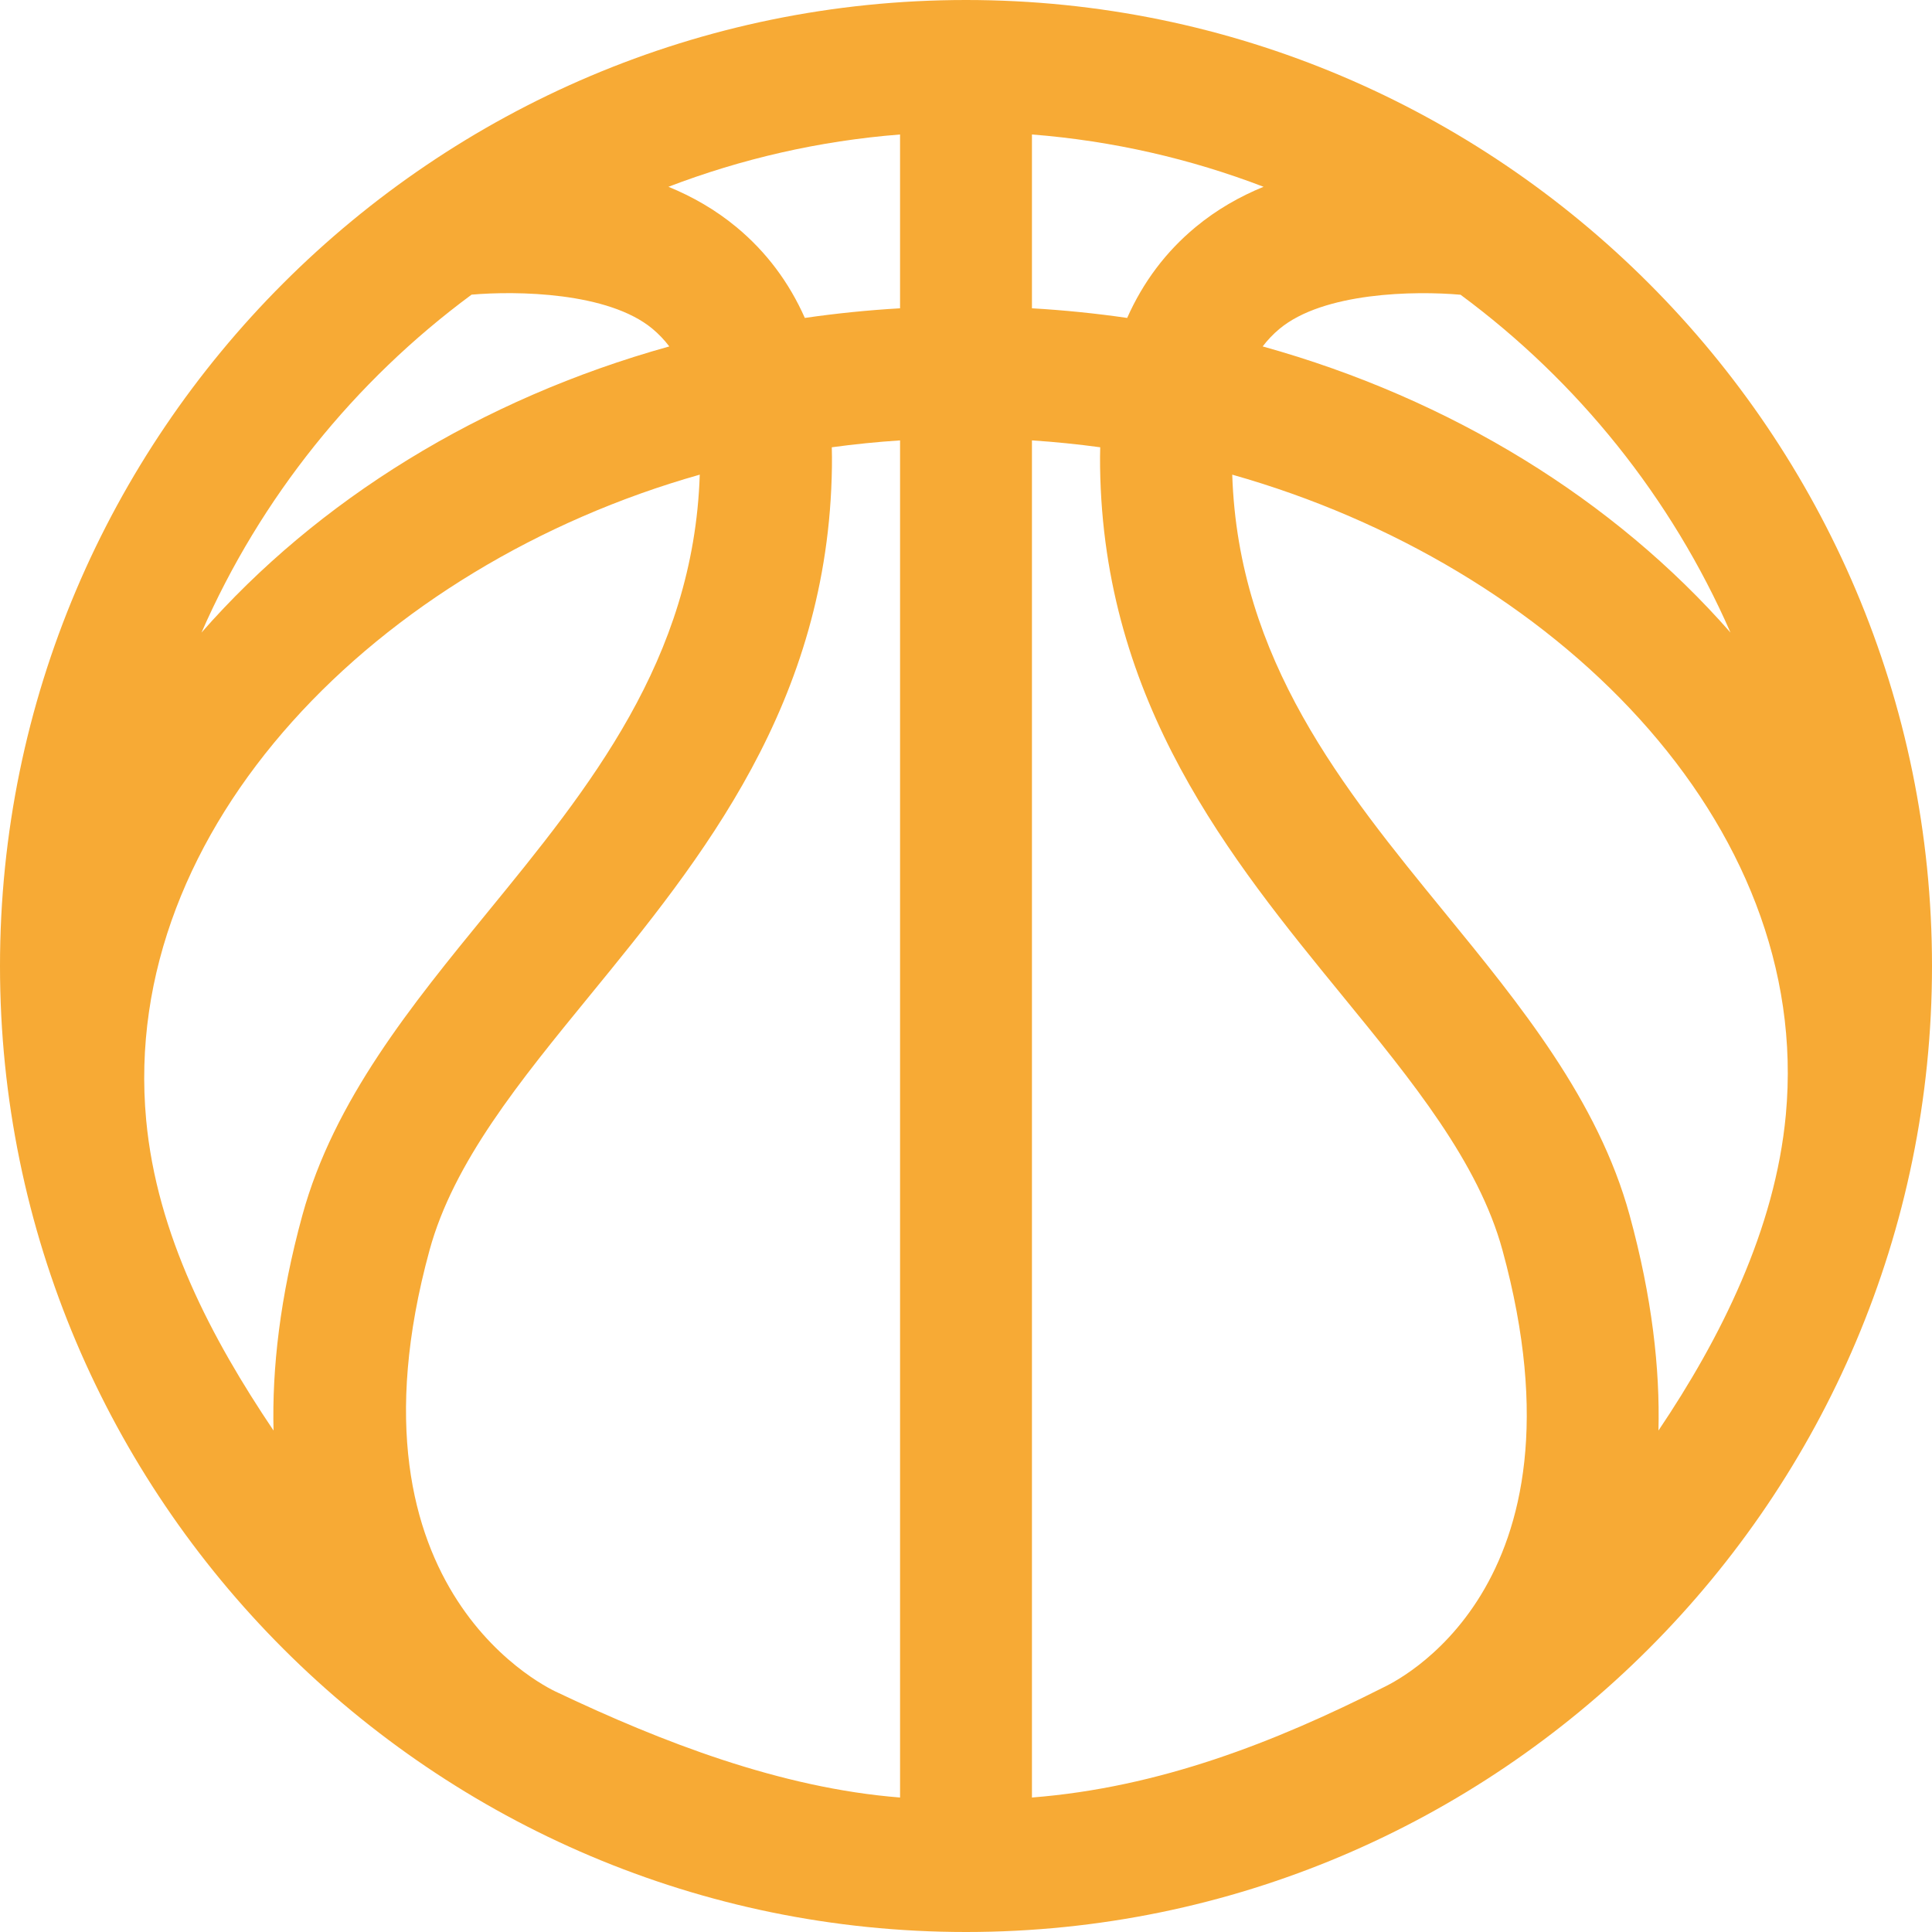
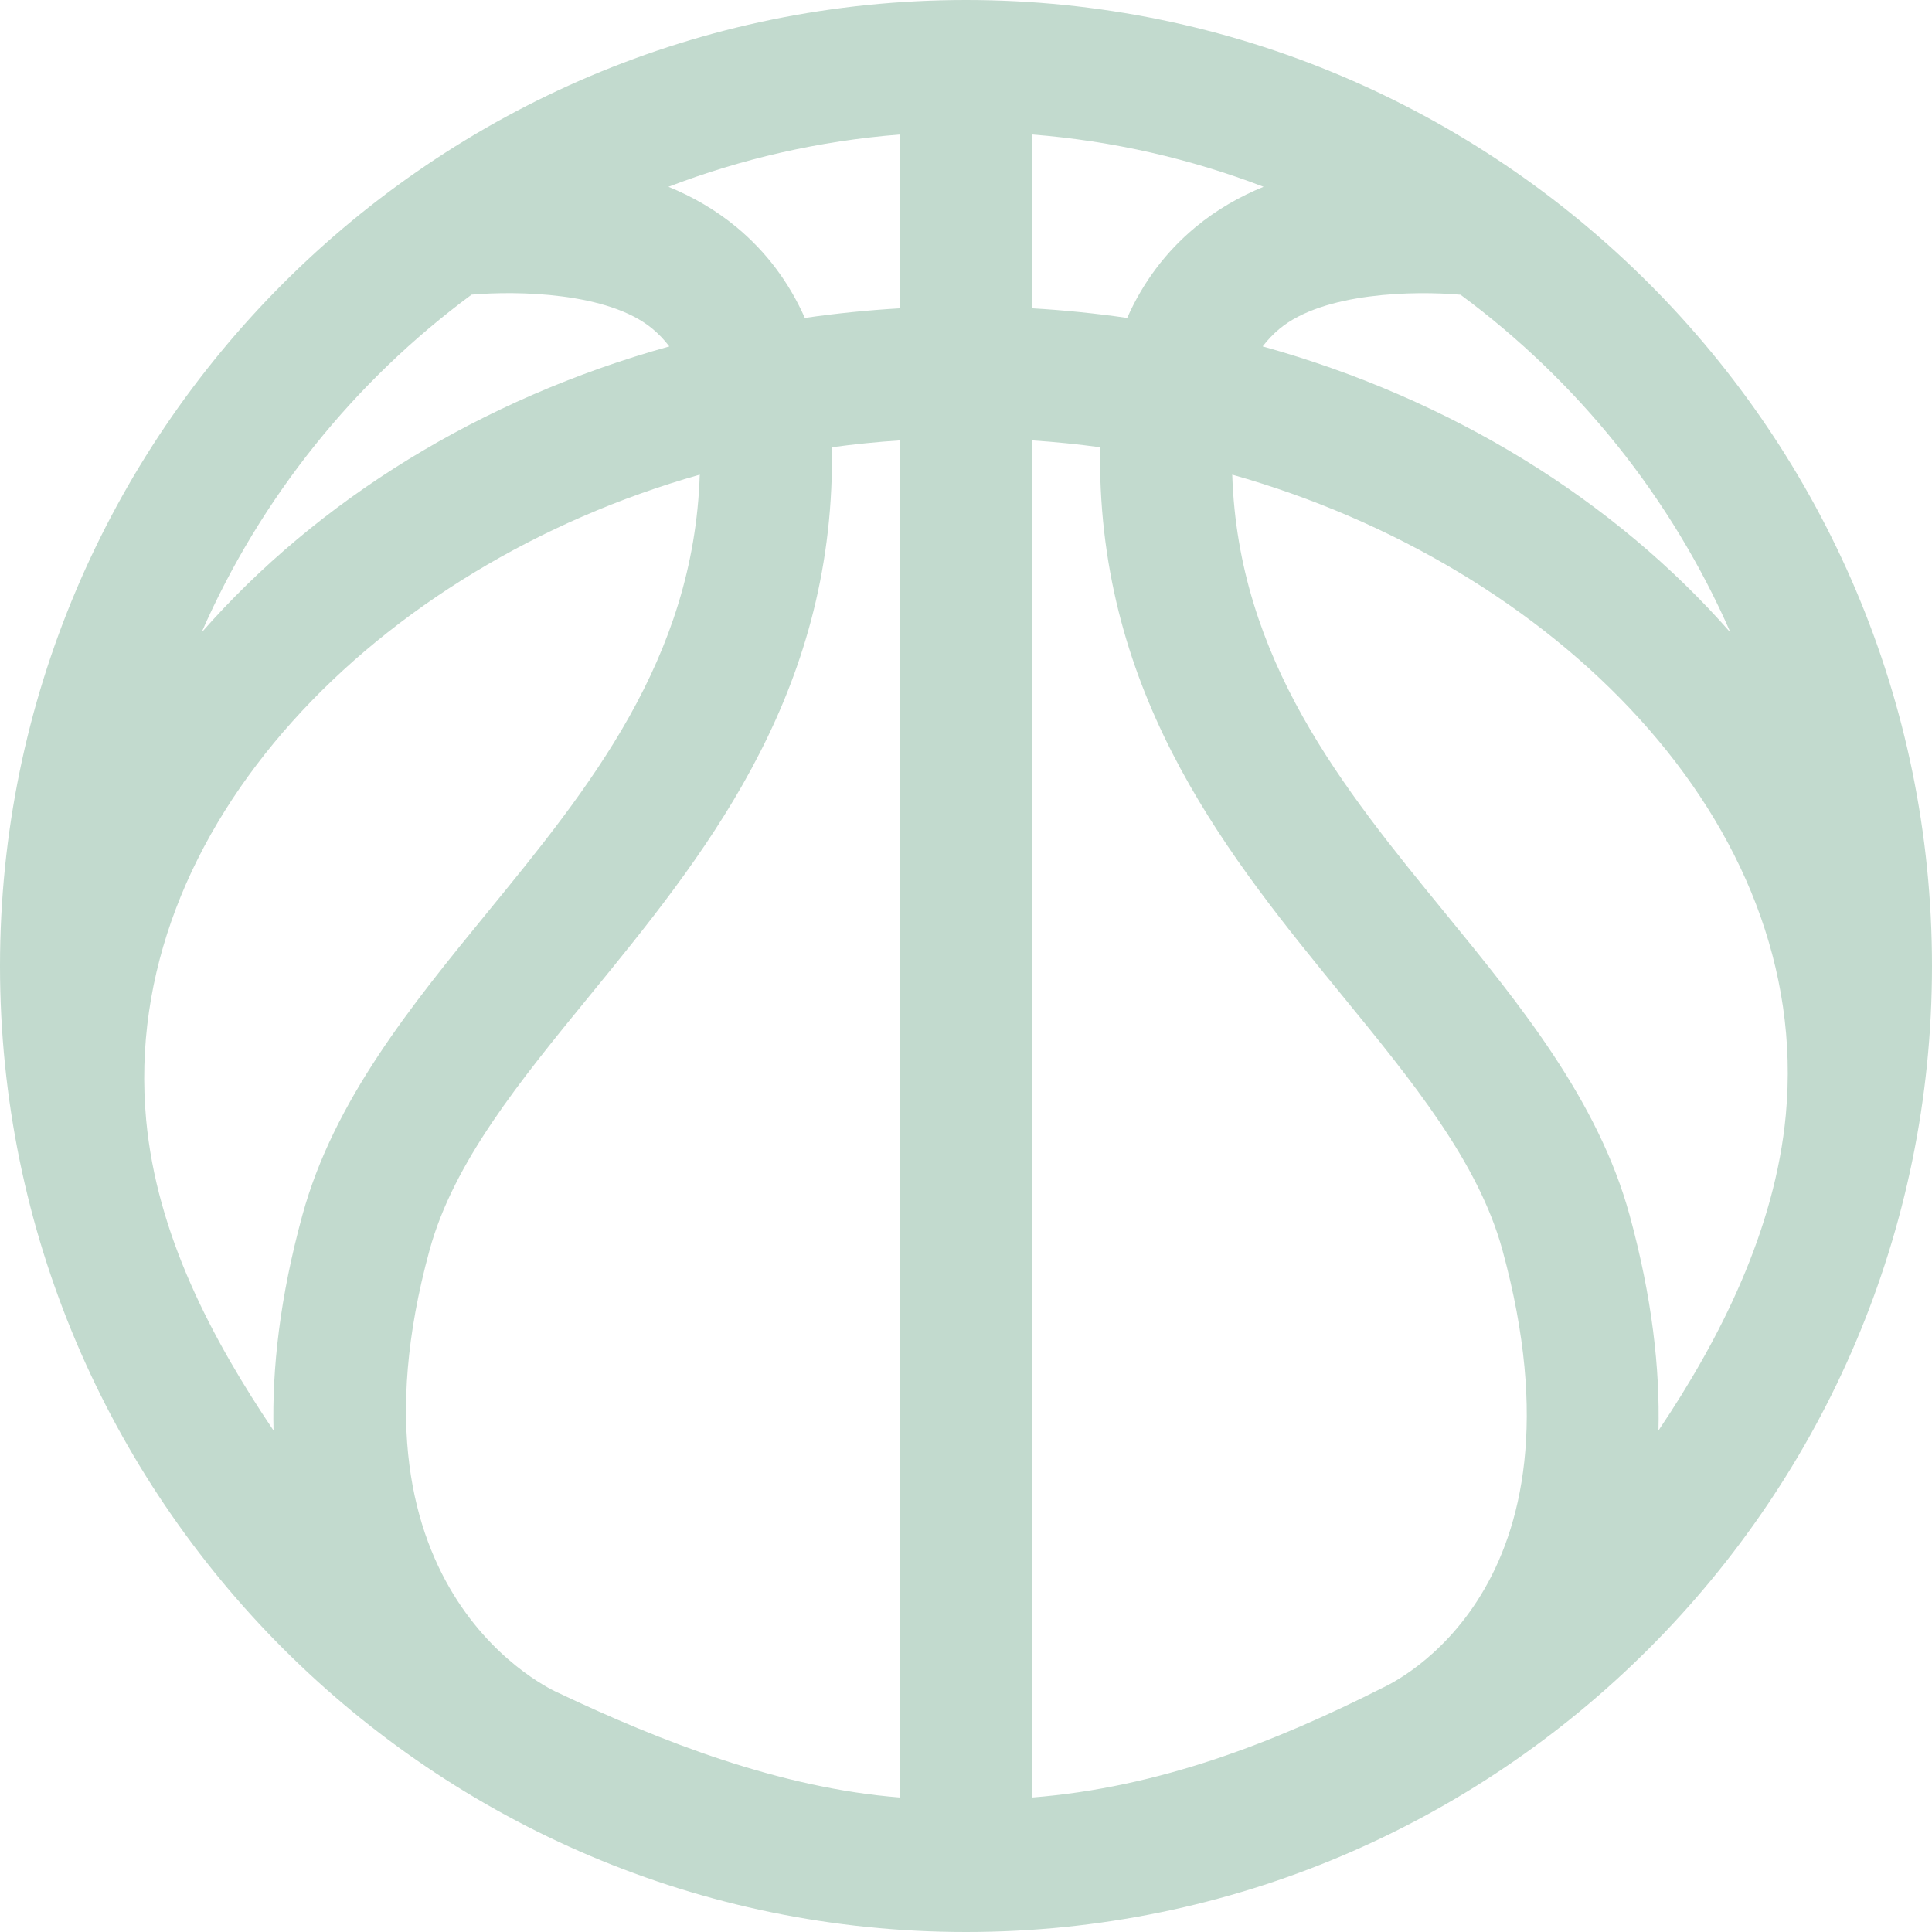
- <svg xmlns="http://www.w3.org/2000/svg" version="1.1" id="Capa_1" x="0px" y="0px" fill="#f7aa35" viewBox="0 0 297 297" style="enable-background:new 0 0 297 297;" xml:space="preserve">
+ <svg xmlns="http://www.w3.org/2000/svg" version="1.1" id="Capa_1" x="0px" y="0px" fill="#c2dace" viewBox="0 0 297 297" style="enable-background:new 0 0 297 297;" xml:space="preserve">
  <path d="M148.5,0C66.617,0,0,66.617,0,148.5S66.617,297,148.5,297S297,230.383,297,148.5S230.383,0,148.5,0z M85.725,260.188  c-0.321-0.152-34.229-14.885-19.69-68.016c3.701-13.528,13.849-25.943,24.593-39.087c17.231-21.083,36.762-44.978,37.261-81.315  c0.014-1.019,0.007-2.023-0.02-3.012c3.454-0.469,6.953-0.826,10.495-1.058v208.627C119.933,274.879,101.619,267.727,85.725,260.188  z M22.469,172.156c-4.176-44.983,35.714-85.228,85.103-99.188c-0.925,28.462-17.038,48.197-32.641,67.287  c-11.609,14.203-23.614,28.889-28.451,46.566c-3.453,12.618-4.671,23.598-4.43,33.092C32.51,205.737,24.106,189.786,22.469,172.156z   M113.218,34.919c-3.266-2.708-6.827-4.719-10.46-6.205c11.204-4.293,23.156-7.062,35.605-8.04v26.72  c-4.951,0.288-9.834,0.785-14.639,1.481C121.284,43.376,117.786,38.706,113.218,34.919z M173.276,48.874  c-4.805-0.696-9.688-1.193-14.639-1.481v-26.72c12.449,0.978,24.401,3.747,35.605,8.04c-3.633,1.486-7.194,3.497-10.459,6.205  C179.214,38.706,175.717,43.376,173.276,48.874z M212.605,259.43c-16.676,8.417-34.37,15.357-53.968,16.897V67.7  c3.542,0.232,7.041,0.589,10.495,1.058c-0.027,0.989-0.034,1.993-0.02,3.012c0.499,36.337,20.03,60.232,37.261,81.315  c10.744,13.144,20.892,25.559,24.593,39.087C245.298,244.552,213.909,258.771,212.605,259.43z M274.531,171.373  c-1.637,17.63-10.04,34.364-19.581,48.54c0.241-9.494-0.977-20.474-4.43-33.092c-4.837-17.677-16.841-32.363-28.451-46.566  c-15.603-19.09-31.716-38.825-32.641-67.287C238.817,86.928,278.707,126.391,274.531,171.373z M266.024,97.244  c-17.834-20.345-42.879-35.912-71.917-43.989c0.762-0.998,1.615-1.893,2.56-2.683c6.776-5.666,20.835-5.884,27.857-5.263  C242.53,58.608,256.943,76.502,266.024,97.244z M72.493,45.296c6.9-0.603,20.986-0.409,27.785,5.229  c0.966,0.801,1.836,1.714,2.613,2.731C73.854,61.332,48.809,76.9,30.976,97.244C40.06,76.495,54.479,58.598,72.493,45.296z" />
  <g>
</g>
  <g>
</g>
  <g>
</g>
  <g>
</g>
  <g>
</g>
  <g>
</g>
  <g>
</g>
  <g>
</g>
  <g>
</g>
  <g>
</g>
  <g>
</g>
  <g>
</g>
  <g>
</g>
  <g>
</g>
  <g>
</g>
</svg>
